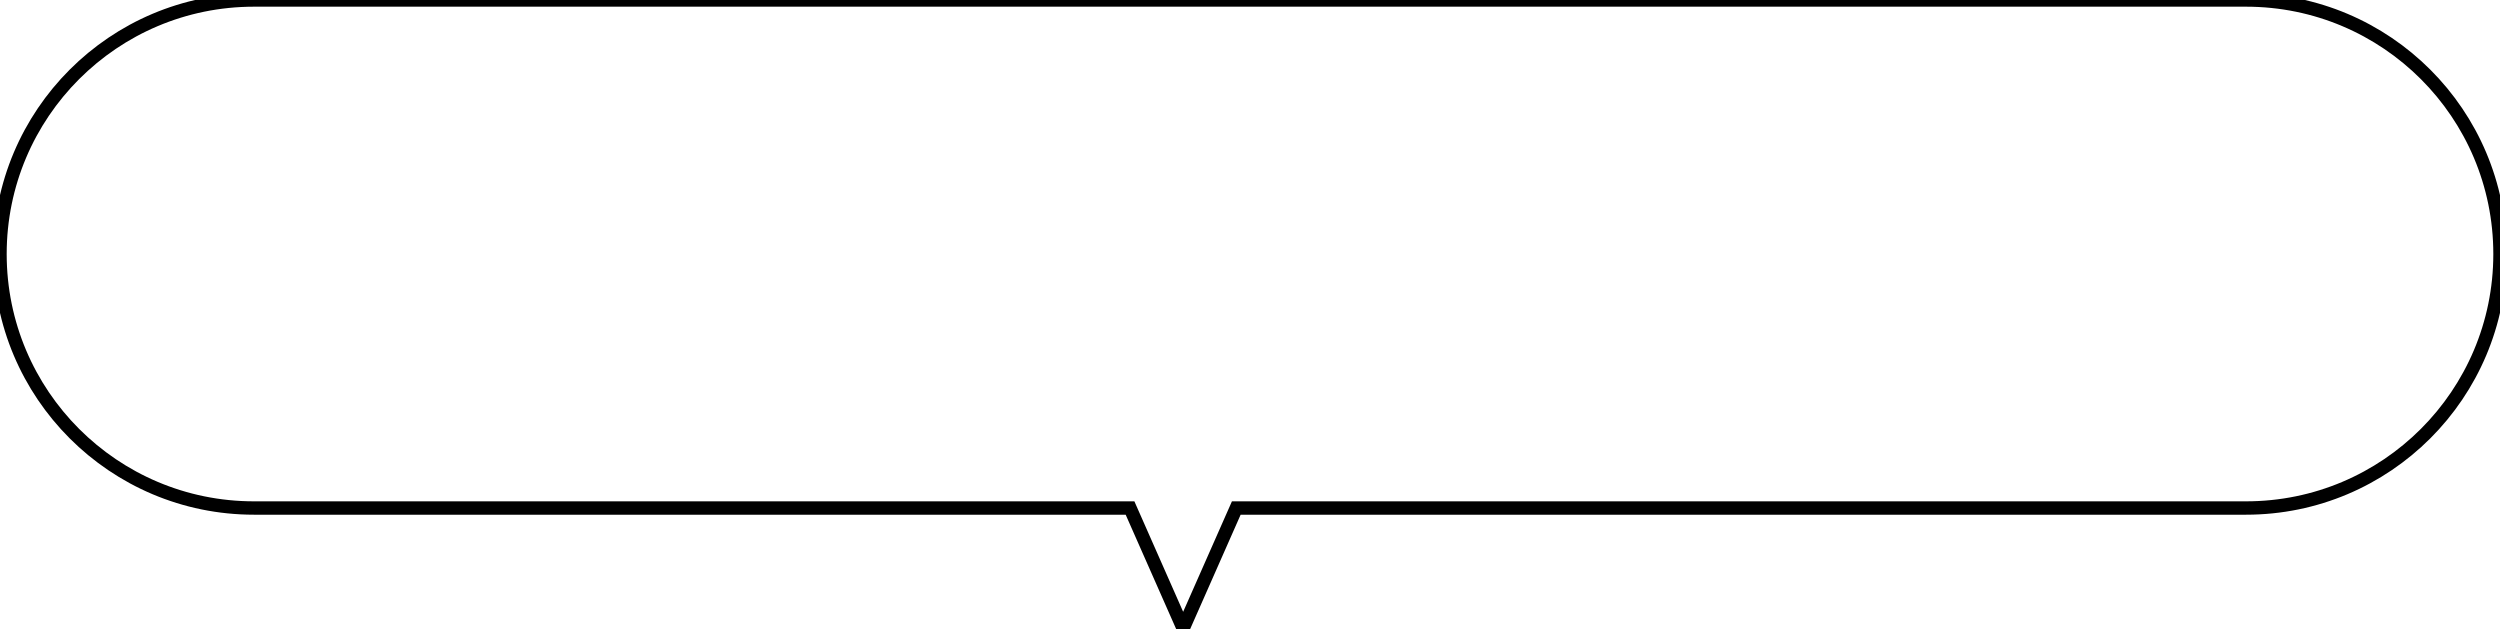
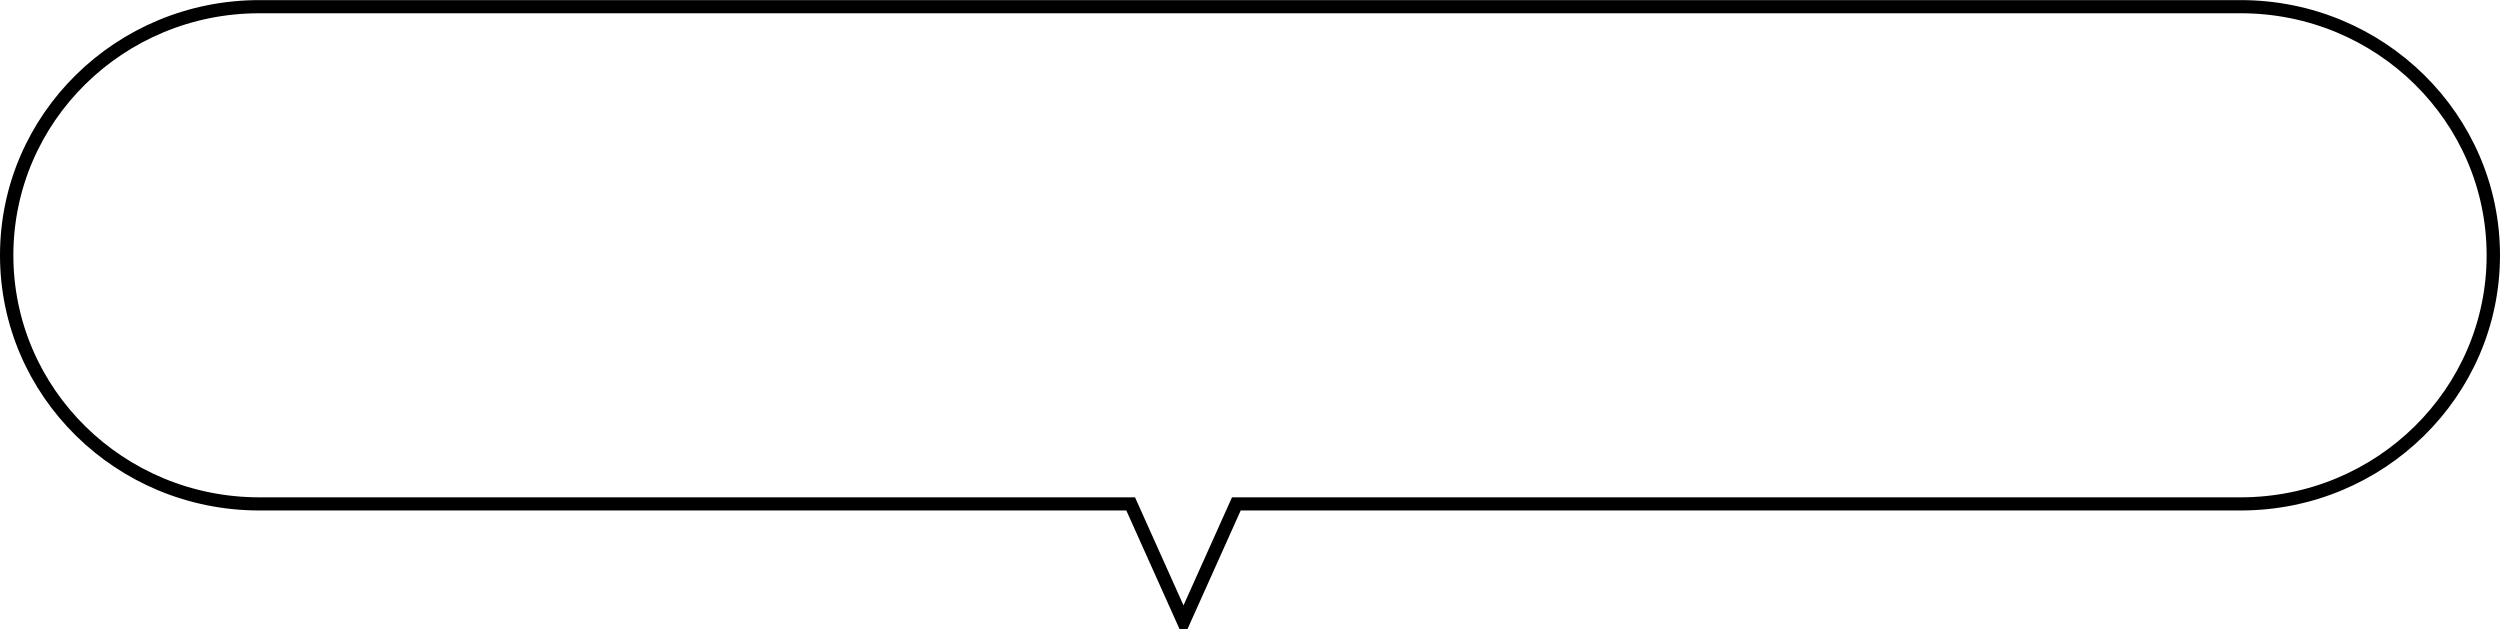
<svg xmlns="http://www.w3.org/2000/svg" width="187" height="47" viewBox="0 0 187 47" fill="none">
-   <path d="M168 0C178.493 4.83193e-07 187 8.507 187 19C187 29.493 178.493 38 168 38H92.474L88.5 47L84.526 38H19C8.507 38 0 29.493 0 19C0 8.507 8.507 0 19 0H168Z" fill="none" stroke="#000" stroke-width="1" />
+   <g transform="translate(0.5 0.5) scale(0.994652 0.978723)">
+     <path d="M168 0C178.493 4.83193e-07 187 8.507 187 19C187 29.493 178.493 38 168 38H92.474L88.5 47L84.526 38H19C8.507 38 0 29.493 0 19C0 8.507 8.507 0 19 0H168Z" fill="none" stroke="#000" stroke-width="1.005" />
+   </g>
</svg>
